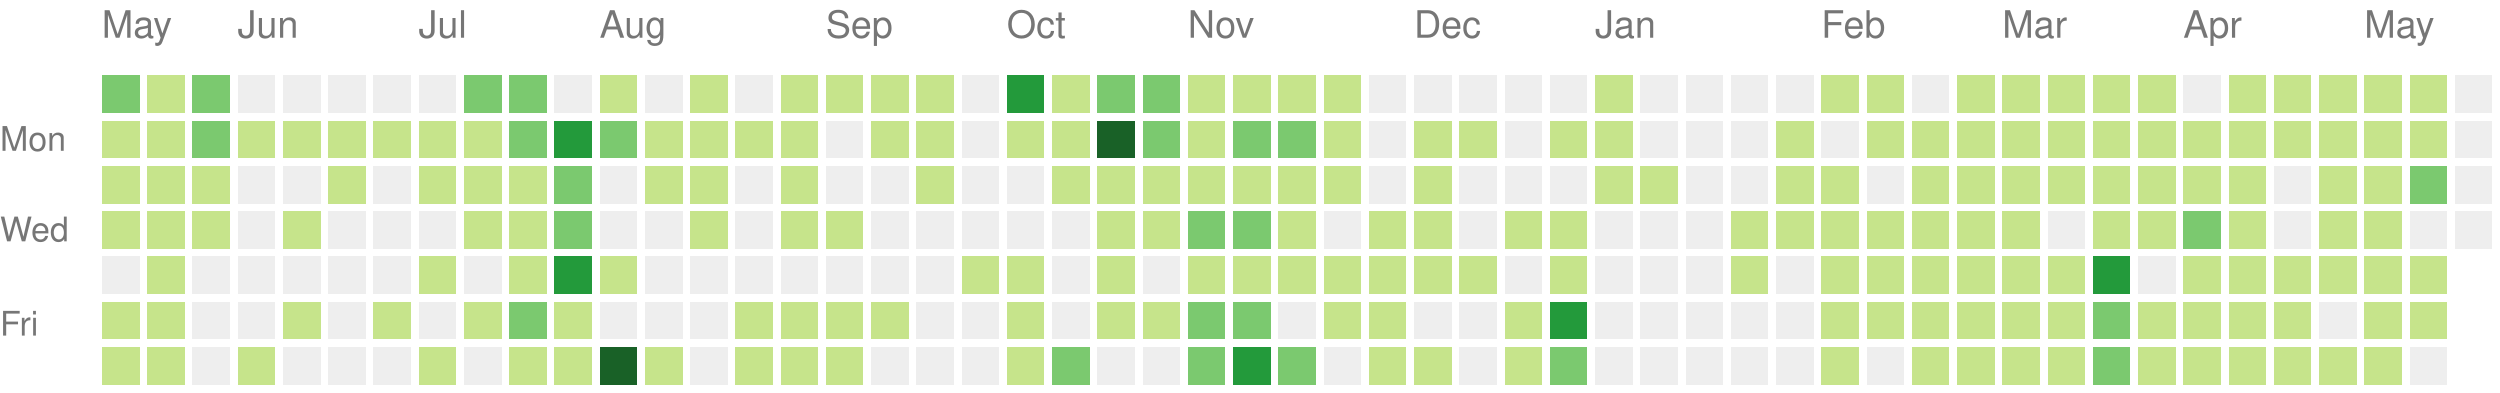
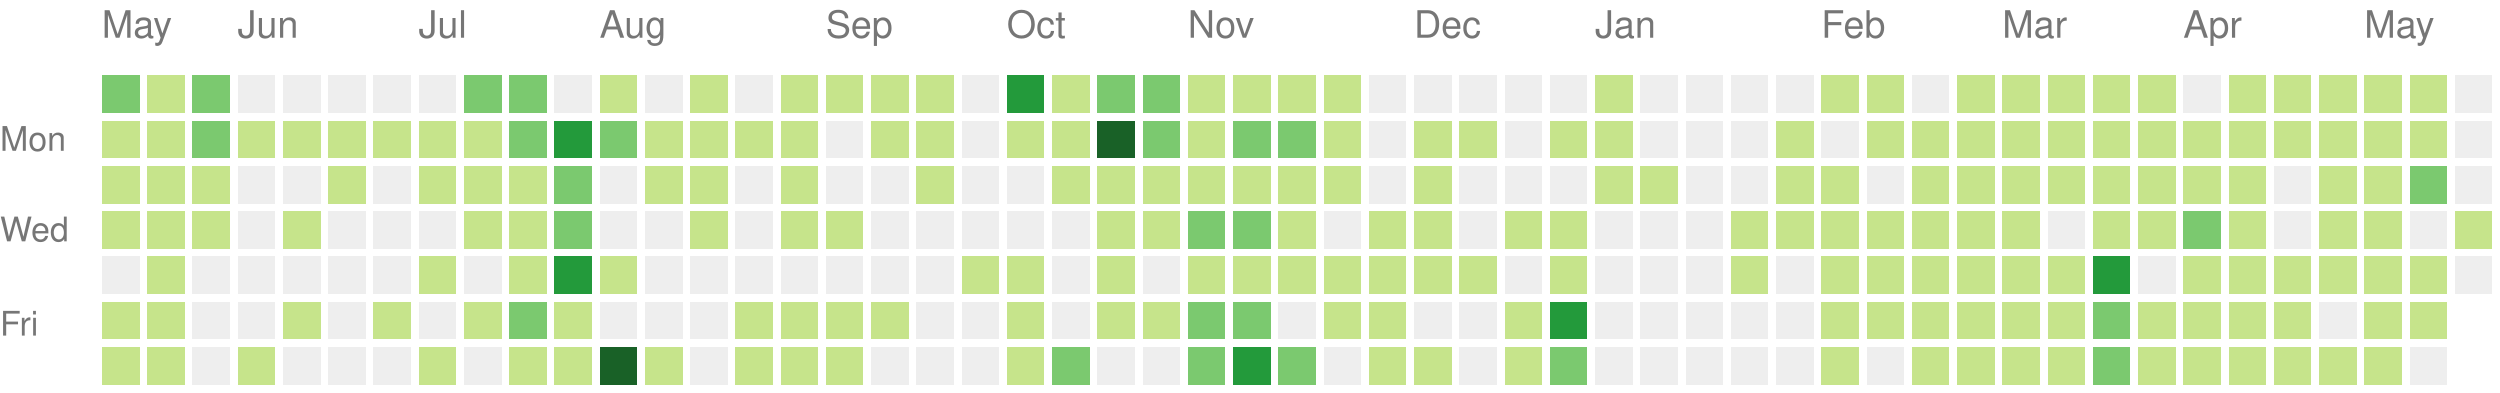
<svg xmlns="http://www.w3.org/2000/svg" version="1.1" width="663" height="104">
  <rect style="fill:#7bc96f;shape-rendering:crispedges;" data-score="10" data-date="2020-05-17" x="27" y="20" width="10" height="10" />
  <rect style="fill:#c6e48b;shape-rendering:crispedges;" data-score="1" data-date="2020-05-24" x="39" y="20" width="10" height="10" />
  <rect style="fill:#7bc96f;shape-rendering:crispedges;" data-score="9" data-date="2020-05-31" x="51" y="20" width="10" height="10" />
  <rect style="fill:#eeeeee;shape-rendering:crispedges;" data-score="0" data-date="2020-06-07" x="63" y="20" width="10" height="10" />
  <rect style="fill:#eeeeee;shape-rendering:crispedges;" data-score="0" data-date="2020-06-14" x="75" y="20" width="10" height="10" />
  <rect style="fill:#eeeeee;shape-rendering:crispedges;" data-score="0" data-date="2020-06-21" x="87" y="20" width="10" height="10" />
  <rect style="fill:#eeeeee;shape-rendering:crispedges;" data-score="0" data-date="2020-06-28" x="99" y="20" width="10" height="10" />
  <rect style="fill:#eeeeee;shape-rendering:crispedges;" data-score="0" data-date="2020-07-05" x="111" y="20" width="10" height="10" />
  <rect style="fill:#7bc96f;shape-rendering:crispedges;" data-score="11" data-date="2020-07-12" x="123" y="20" width="10" height="10" />
  <rect style="fill:#7bc96f;shape-rendering:crispedges;" data-score="9" data-date="2020-07-19" x="135" y="20" width="10" height="10" />
  <rect style="fill:#eeeeee;shape-rendering:crispedges;" data-score="0" data-date="2020-07-26" x="147" y="20" width="10" height="10" />
  <rect style="fill:#c6e48b;shape-rendering:crispedges;" data-score="2" data-date="2020-08-02" x="159" y="20" width="10" height="10" />
  <rect style="fill:#eeeeee;shape-rendering:crispedges;" data-score="0" data-date="2020-08-09" x="171" y="20" width="10" height="10" />
  <rect style="fill:#c6e48b;shape-rendering:crispedges;" data-score="3" data-date="2020-08-16" x="183" y="20" width="10" height="10" />
  <rect style="fill:#eeeeee;shape-rendering:crispedges;" data-score="0" data-date="2020-08-23" x="195" y="20" width="10" height="10" />
  <rect style="fill:#c6e48b;shape-rendering:crispedges;" data-score="2" data-date="2020-08-30" x="207" y="20" width="10" height="10" />
  <rect style="fill:#c6e48b;shape-rendering:crispedges;" data-score="1" data-date="2020-09-06" x="219" y="20" width="10" height="10" />
  <rect style="fill:#c6e48b;shape-rendering:crispedges;" data-score="1" data-date="2020-09-13" x="231" y="20" width="10" height="10" />
  <rect style="fill:#c6e48b;shape-rendering:crispedges;" data-score="3" data-date="2020-09-20" x="243" y="20" width="10" height="10" />
  <rect style="fill:#eeeeee;shape-rendering:crispedges;" data-score="0" data-date="2020-09-27" x="255" y="20" width="10" height="10" />
  <rect style="fill:#239a3b;shape-rendering:crispedges;" data-score="20" data-date="2020-10-04" x="267" y="20" width="10" height="10" />
  <rect style="fill:#c6e48b;shape-rendering:crispedges;" data-score="6" data-date="2020-10-11" x="279" y="20" width="10" height="10" />
  <rect style="fill:#7bc96f;shape-rendering:crispedges;" data-score="14" data-date="2020-10-18" x="291" y="20" width="10" height="10" />
  <rect style="fill:#7bc96f;shape-rendering:crispedges;" data-score="9" data-date="2020-10-25" x="303" y="20" width="10" height="10" />
  <rect style="fill:#c6e48b;shape-rendering:crispedges;" data-score="2" data-date="2020-11-01" x="315" y="20" width="10" height="10" />
  <rect style="fill:#c6e48b;shape-rendering:crispedges;" data-score="6" data-date="2020-11-08" x="327" y="20" width="10" height="10" />
  <rect style="fill:#c6e48b;shape-rendering:crispedges;" data-score="1" data-date="2020-11-15" x="339" y="20" width="10" height="10" />
  <rect style="fill:#c6e48b;shape-rendering:crispedges;" data-score="4" data-date="2020-11-22" x="351" y="20" width="10" height="10" />
  <rect style="fill:#eeeeee;shape-rendering:crispedges;" data-score="0" data-date="2020-11-29" x="363" y="20" width="10" height="10" />
  <rect style="fill:#eeeeee;shape-rendering:crispedges;" data-score="0" data-date="2020-12-06" x="375" y="20" width="10" height="10" />
  <rect style="fill:#eeeeee;shape-rendering:crispedges;" data-score="0" data-date="2020-12-13" x="387" y="20" width="10" height="10" />
  <rect style="fill:#eeeeee;shape-rendering:crispedges;" data-score="0" data-date="2020-12-20" x="399" y="20" width="10" height="10" />
  <rect style="fill:#eeeeee;shape-rendering:crispedges;" data-score="0" data-date="2020-12-27" x="411" y="20" width="10" height="10" />
  <rect style="fill:#c6e48b;shape-rendering:crispedges;" data-score="3" data-date="2021-01-03" x="423" y="20" width="10" height="10" />
  <rect style="fill:#eeeeee;shape-rendering:crispedges;" data-score="0" data-date="2021-01-10" x="435" y="20" width="10" height="10" />
  <rect style="fill:#eeeeee;shape-rendering:crispedges;" data-score="0" data-date="2021-01-17" x="447" y="20" width="10" height="10" />
  <rect style="fill:#eeeeee;shape-rendering:crispedges;" data-score="0" data-date="2021-01-24" x="459" y="20" width="10" height="10" />
  <rect style="fill:#eeeeee;shape-rendering:crispedges;" data-score="0" data-date="2021-01-31" x="471" y="20" width="10" height="10" />
  <rect style="fill:#c6e48b;shape-rendering:crispedges;" data-score="3" data-date="2021-02-07" x="483" y="20" width="10" height="10" />
  <rect style="fill:#c6e48b;shape-rendering:crispedges;" data-score="2" data-date="2021-02-14" x="495" y="20" width="10" height="10" />
  <rect style="fill:#eeeeee;shape-rendering:crispedges;" data-score="0" data-date="2021-02-21" x="507" y="20" width="10" height="10" />
  <rect style="fill:#c6e48b;shape-rendering:crispedges;" data-score="4" data-date="2021-02-28" x="519" y="20" width="10" height="10" />
  <rect style="fill:#c6e48b;shape-rendering:crispedges;" data-score="3" data-date="2021-03-07" x="531" y="20" width="10" height="10" />
  <rect style="fill:#c6e48b;shape-rendering:crispedges;" data-score="3" data-date="2021-03-14" x="543" y="20" width="10" height="10" />
  <rect style="fill:#c6e48b;shape-rendering:crispedges;" data-score="5" data-date="2021-03-21" x="555" y="20" width="10" height="10" />
  <rect style="fill:#c6e48b;shape-rendering:crispedges;" data-score="2" data-date="2021-03-28" x="567" y="20" width="10" height="10" />
  <rect style="fill:#eeeeee;shape-rendering:crispedges;" data-score="0" data-date="2021-04-04" x="579" y="20" width="10" height="10" />
  <rect style="fill:#c6e48b;shape-rendering:crispedges;" data-score="5" data-date="2021-04-11" x="591" y="20" width="10" height="10" />
  <rect style="fill:#c6e48b;shape-rendering:crispedges;" data-score="4" data-date="2021-04-18" x="603" y="20" width="10" height="10" />
  <rect style="fill:#c6e48b;shape-rendering:crispedges;" data-score="3" data-date="2021-04-25" x="615" y="20" width="10" height="10" />
  <rect style="fill:#c6e48b;shape-rendering:crispedges;" data-score="6" data-date="2021-05-02" x="627" y="20" width="10" height="10" />
  <rect style="fill:#c6e48b;shape-rendering:crispedges;" data-score="4" data-date="2021-05-09" x="639" y="20" width="10" height="10" />
  <rect style="fill:#eeeeee;shape-rendering:crispedges;" data-score="0" data-date="2021-05-16" x="651" y="20" width="10" height="10" />
  <rect style="fill:#c6e48b;shape-rendering:crispedges;" data-score="7" data-date="2020-05-18" x="27" y="32" width="10" height="10" />
  <rect style="fill:#c6e48b;shape-rendering:crispedges;" data-score="7" data-date="2020-05-25" x="39" y="32" width="10" height="10" />
  <rect style="fill:#7bc96f;shape-rendering:crispedges;" data-score="8" data-date="2020-06-01" x="51" y="32" width="10" height="10" />
  <rect style="fill:#c6e48b;shape-rendering:crispedges;" data-score="1" data-date="2020-06-08" x="63" y="32" width="10" height="10" />
  <rect style="fill:#c6e48b;shape-rendering:crispedges;" data-score="1" data-date="2020-06-15" x="75" y="32" width="10" height="10" />
  <rect style="fill:#c6e48b;shape-rendering:crispedges;" data-score="1" data-date="2020-06-22" x="87" y="32" width="10" height="10" />
  <rect style="fill:#c6e48b;shape-rendering:crispedges;" data-score="1" data-date="2020-06-29" x="99" y="32" width="10" height="10" />
  <rect style="fill:#c6e48b;shape-rendering:crispedges;" data-score="6" data-date="2020-07-06" x="111" y="32" width="10" height="10" />
  <rect style="fill:#c6e48b;shape-rendering:crispedges;" data-score="1" data-date="2020-07-13" x="123" y="32" width="10" height="10" />
  <rect style="fill:#7bc96f;shape-rendering:crispedges;" data-score="10" data-date="2020-07-20" x="135" y="32" width="10" height="10" />
  <rect style="fill:#239a3b;shape-rendering:crispedges;" data-score="19" data-date="2020-07-27" x="147" y="32" width="10" height="10" />
  <rect style="fill:#7bc96f;shape-rendering:crispedges;" data-score="9" data-date="2020-08-03" x="159" y="32" width="10" height="10" />
  <rect style="fill:#c6e48b;shape-rendering:crispedges;" data-score="1" data-date="2020-08-10" x="171" y="32" width="10" height="10" />
  <rect style="fill:#c6e48b;shape-rendering:crispedges;" data-score="1" data-date="2020-08-17" x="183" y="32" width="10" height="10" />
  <rect style="fill:#c6e48b;shape-rendering:crispedges;" data-score="1" data-date="2020-08-24" x="195" y="32" width="10" height="10" />
  <rect style="fill:#c6e48b;shape-rendering:crispedges;" data-score="2" data-date="2020-08-31" x="207" y="32" width="10" height="10" />
  <rect style="fill:#eeeeee;shape-rendering:crispedges;" data-score="0" data-date="2020-09-07" x="219" y="32" width="10" height="10" />
  <rect style="fill:#c6e48b;shape-rendering:crispedges;" data-score="2" data-date="2020-09-14" x="231" y="32" width="10" height="10" />
  <rect style="fill:#c6e48b;shape-rendering:crispedges;" data-score="3" data-date="2020-09-21" x="243" y="32" width="10" height="10" />
  <rect style="fill:#eeeeee;shape-rendering:crispedges;" data-score="0" data-date="2020-09-28" x="255" y="32" width="10" height="10" />
  <rect style="fill:#c6e48b;shape-rendering:crispedges;" data-score="2" data-date="2020-10-05" x="267" y="32" width="10" height="10" />
  <rect style="fill:#c6e48b;shape-rendering:crispedges;" data-score="2" data-date="2020-10-12" x="279" y="32" width="10" height="10" />
  <rect style="fill:#196127;shape-rendering:crispedges;" data-score="30" data-date="2020-10-19" x="291" y="32" width="10" height="10" />
  <rect style="fill:#7bc96f;shape-rendering:crispedges;" data-score="14" data-date="2020-10-26" x="303" y="32" width="10" height="10" />
  <rect style="fill:#c6e48b;shape-rendering:crispedges;" data-score="4" data-date="2020-11-02" x="315" y="32" width="10" height="10" />
  <rect style="fill:#7bc96f;shape-rendering:crispedges;" data-score="10" data-date="2020-11-09" x="327" y="32" width="10" height="10" />
  <rect style="fill:#7bc96f;shape-rendering:crispedges;" data-score="13" data-date="2020-11-16" x="339" y="32" width="10" height="10" />
  <rect style="fill:#c6e48b;shape-rendering:crispedges;" data-score="1" data-date="2020-11-23" x="351" y="32" width="10" height="10" />
  <rect style="fill:#eeeeee;shape-rendering:crispedges;" data-score="0" data-date="2020-11-30" x="363" y="32" width="10" height="10" />
  <rect style="fill:#c6e48b;shape-rendering:crispedges;" data-score="3" data-date="2020-12-07" x="375" y="32" width="10" height="10" />
  <rect style="fill:#c6e48b;shape-rendering:crispedges;" data-score="2" data-date="2020-12-14" x="387" y="32" width="10" height="10" />
  <rect style="fill:#eeeeee;shape-rendering:crispedges;" data-score="0" data-date="2020-12-21" x="399" y="32" width="10" height="10" />
  <rect style="fill:#c6e48b;shape-rendering:crispedges;" data-score="2" data-date="2020-12-28" x="411" y="32" width="10" height="10" />
  <rect style="fill:#c6e48b;shape-rendering:crispedges;" data-score="6" data-date="2021-01-04" x="423" y="32" width="10" height="10" />
  <rect style="fill:#eeeeee;shape-rendering:crispedges;" data-score="0" data-date="2021-01-11" x="435" y="32" width="10" height="10" />
  <rect style="fill:#eeeeee;shape-rendering:crispedges;" data-score="0" data-date="2021-01-18" x="447" y="32" width="10" height="10" />
  <rect style="fill:#eeeeee;shape-rendering:crispedges;" data-score="0" data-date="2021-01-25" x="459" y="32" width="10" height="10" />
  <rect style="fill:#c6e48b;shape-rendering:crispedges;" data-score="1" data-date="2021-02-01" x="471" y="32" width="10" height="10" />
  <rect style="fill:#eeeeee;shape-rendering:crispedges;" data-score="0" data-date="2021-02-08" x="483" y="32" width="10" height="10" />
  <rect style="fill:#c6e48b;shape-rendering:crispedges;" data-score="2" data-date="2021-02-15" x="495" y="32" width="10" height="10" />
  <rect style="fill:#c6e48b;shape-rendering:crispedges;" data-score="3" data-date="2021-02-22" x="507" y="32" width="10" height="10" />
  <rect style="fill:#c6e48b;shape-rendering:crispedges;" data-score="2" data-date="2021-03-01" x="519" y="32" width="10" height="10" />
  <rect style="fill:#c6e48b;shape-rendering:crispedges;" data-score="3" data-date="2021-03-08" x="531" y="32" width="10" height="10" />
  <rect style="fill:#c6e48b;shape-rendering:crispedges;" data-score="6" data-date="2021-03-15" x="543" y="32" width="10" height="10" />
  <rect style="fill:#c6e48b;shape-rendering:crispedges;" data-score="4" data-date="2021-03-22" x="555" y="32" width="10" height="10" />
  <rect style="fill:#c6e48b;shape-rendering:crispedges;" data-score="4" data-date="2021-03-29" x="567" y="32" width="10" height="10" />
  <rect style="fill:#c6e48b;shape-rendering:crispedges;" data-score="1" data-date="2021-04-05" x="579" y="32" width="10" height="10" />
  <rect style="fill:#c6e48b;shape-rendering:crispedges;" data-score="2" data-date="2021-04-12" x="591" y="32" width="10" height="10" />
  <rect style="fill:#c6e48b;shape-rendering:crispedges;" data-score="3" data-date="2021-04-19" x="603" y="32" width="10" height="10" />
  <rect style="fill:#c6e48b;shape-rendering:crispedges;" data-score="2" data-date="2021-04-26" x="615" y="32" width="10" height="10" />
  <rect style="fill:#c6e48b;shape-rendering:crispedges;" data-score="2" data-date="2021-05-03" x="627" y="32" width="10" height="10" />
  <rect style="fill:#c6e48b;shape-rendering:crispedges;" data-score="1" data-date="2021-05-10" x="639" y="32" width="10" height="10" />
  <rect style="fill:#eeeeee;shape-rendering:crispedges;" data-score="0" data-date="2021-05-17" x="651" y="32" width="10" height="10" />
  <rect style="fill:#c6e48b;shape-rendering:crispedges;" data-score="3" data-date="2020-05-19" x="27" y="44" width="10" height="10" />
  <rect style="fill:#c6e48b;shape-rendering:crispedges;" data-score="2" data-date="2020-05-26" x="39" y="44" width="10" height="10" />
  <rect style="fill:#c6e48b;shape-rendering:crispedges;" data-score="3" data-date="2020-06-02" x="51" y="44" width="10" height="10" />
  <rect style="fill:#eeeeee;shape-rendering:crispedges;" data-score="0" data-date="2020-06-09" x="63" y="44" width="10" height="10" />
  <rect style="fill:#eeeeee;shape-rendering:crispedges;" data-score="0" data-date="2020-06-16" x="75" y="44" width="10" height="10" />
  <rect style="fill:#c6e48b;shape-rendering:crispedges;" data-score="1" data-date="2020-06-23" x="87" y="44" width="10" height="10" />
  <rect style="fill:#eeeeee;shape-rendering:crispedges;" data-score="0" data-date="2020-06-30" x="99" y="44" width="10" height="10" />
  <rect style="fill:#c6e48b;shape-rendering:crispedges;" data-score="7" data-date="2020-07-07" x="111" y="44" width="10" height="10" />
  <rect style="fill:#c6e48b;shape-rendering:crispedges;" data-score="5" data-date="2020-07-14" x="123" y="44" width="10" height="10" />
  <rect style="fill:#c6e48b;shape-rendering:crispedges;" data-score="5" data-date="2020-07-21" x="135" y="44" width="10" height="10" />
  <rect style="fill:#7bc96f;shape-rendering:crispedges;" data-score="8" data-date="2020-07-28" x="147" y="44" width="10" height="10" />
  <rect style="fill:#eeeeee;shape-rendering:crispedges;" data-score="0" data-date="2020-08-04" x="159" y="44" width="10" height="10" />
  <rect style="fill:#c6e48b;shape-rendering:crispedges;" data-score="1" data-date="2020-08-11" x="171" y="44" width="10" height="10" />
  <rect style="fill:#c6e48b;shape-rendering:crispedges;" data-score="1" data-date="2020-08-18" x="183" y="44" width="10" height="10" />
  <rect style="fill:#eeeeee;shape-rendering:crispedges;" data-score="0" data-date="2020-08-25" x="195" y="44" width="10" height="10" />
  <rect style="fill:#c6e48b;shape-rendering:crispedges;" data-score="3" data-date="2020-09-01" x="207" y="44" width="10" height="10" />
  <rect style="fill:#eeeeee;shape-rendering:crispedges;" data-score="0" data-date="2020-09-08" x="219" y="44" width="10" height="10" />
  <rect style="fill:#eeeeee;shape-rendering:crispedges;" data-score="0" data-date="2020-09-15" x="231" y="44" width="10" height="10" />
  <rect style="fill:#c6e48b;shape-rendering:crispedges;" data-score="1" data-date="2020-09-22" x="243" y="44" width="10" height="10" />
  <rect style="fill:#eeeeee;shape-rendering:crispedges;" data-score="0" data-date="2020-09-29" x="255" y="44" width="10" height="10" />
  <rect style="fill:#eeeeee;shape-rendering:crispedges;" data-score="0" data-date="2020-10-06" x="267" y="44" width="10" height="10" />
  <rect style="fill:#c6e48b;shape-rendering:crispedges;" data-score="2" data-date="2020-10-13" x="279" y="44" width="10" height="10" />
  <rect style="fill:#c6e48b;shape-rendering:crispedges;" data-score="7" data-date="2020-10-20" x="291" y="44" width="10" height="10" />
  <rect style="fill:#c6e48b;shape-rendering:crispedges;" data-score="3" data-date="2020-10-27" x="303" y="44" width="10" height="10" />
  <rect style="fill:#c6e48b;shape-rendering:crispedges;" data-score="7" data-date="2020-11-03" x="315" y="44" width="10" height="10" />
  <rect style="fill:#c6e48b;shape-rendering:crispedges;" data-score="2" data-date="2020-11-10" x="327" y="44" width="10" height="10" />
  <rect style="fill:#c6e48b;shape-rendering:crispedges;" data-score="5" data-date="2020-11-17" x="339" y="44" width="10" height="10" />
  <rect style="fill:#c6e48b;shape-rendering:crispedges;" data-score="1" data-date="2020-11-24" x="351" y="44" width="10" height="10" />
  <rect style="fill:#eeeeee;shape-rendering:crispedges;" data-score="0" data-date="2020-12-01" x="363" y="44" width="10" height="10" />
  <rect style="fill:#c6e48b;shape-rendering:crispedges;" data-score="1" data-date="2020-12-08" x="375" y="44" width="10" height="10" />
  <rect style="fill:#eeeeee;shape-rendering:crispedges;" data-score="0" data-date="2020-12-15" x="387" y="44" width="10" height="10" />
  <rect style="fill:#eeeeee;shape-rendering:crispedges;" data-score="0" data-date="2020-12-22" x="399" y="44" width="10" height="10" />
  <rect style="fill:#eeeeee;shape-rendering:crispedges;" data-score="0" data-date="2020-12-29" x="411" y="44" width="10" height="10" />
  <rect style="fill:#c6e48b;shape-rendering:crispedges;" data-score="1" data-date="2021-01-05" x="423" y="44" width="10" height="10" />
  <rect style="fill:#c6e48b;shape-rendering:crispedges;" data-score="1" data-date="2021-01-12" x="435" y="44" width="10" height="10" />
  <rect style="fill:#eeeeee;shape-rendering:crispedges;" data-score="0" data-date="2021-01-19" x="447" y="44" width="10" height="10" />
  <rect style="fill:#eeeeee;shape-rendering:crispedges;" data-score="0" data-date="2021-01-26" x="459" y="44" width="10" height="10" />
  <rect style="fill:#c6e48b;shape-rendering:crispedges;" data-score="2" data-date="2021-02-02" x="471" y="44" width="10" height="10" />
  <rect style="fill:#c6e48b;shape-rendering:crispedges;" data-score="5" data-date="2021-02-09" x="483" y="44" width="10" height="10" />
  <rect style="fill:#eeeeee;shape-rendering:crispedges;" data-score="0" data-date="2021-02-16" x="495" y="44" width="10" height="10" />
  <rect style="fill:#c6e48b;shape-rendering:crispedges;" data-score="1" data-date="2021-02-23" x="507" y="44" width="10" height="10" />
  <rect style="fill:#c6e48b;shape-rendering:crispedges;" data-score="2" data-date="2021-03-02" x="519" y="44" width="10" height="10" />
  <rect style="fill:#c6e48b;shape-rendering:crispedges;" data-score="3" data-date="2021-03-09" x="531" y="44" width="10" height="10" />
  <rect style="fill:#c6e48b;shape-rendering:crispedges;" data-score="1" data-date="2021-03-16" x="543" y="44" width="10" height="10" />
  <rect style="fill:#c6e48b;shape-rendering:crispedges;" data-score="2" data-date="2021-03-23" x="555" y="44" width="10" height="10" />
  <rect style="fill:#c6e48b;shape-rendering:crispedges;" data-score="1" data-date="2021-03-30" x="567" y="44" width="10" height="10" />
  <rect style="fill:#c6e48b;shape-rendering:crispedges;" data-score="2" data-date="2021-04-06" x="579" y="44" width="10" height="10" />
  <rect style="fill:#c6e48b;shape-rendering:crispedges;" data-score="3" data-date="2021-04-13" x="591" y="44" width="10" height="10" />
  <rect style="fill:#eeeeee;shape-rendering:crispedges;" data-score="0" data-date="2021-04-20" x="603" y="44" width="10" height="10" />
  <rect style="fill:#c6e48b;shape-rendering:crispedges;" data-score="1" data-date="2021-04-27" x="615" y="44" width="10" height="10" />
  <rect style="fill:#c6e48b;shape-rendering:crispedges;" data-score="2" data-date="2021-05-04" x="627" y="44" width="10" height="10" />
  <rect style="fill:#7bc96f;shape-rendering:crispedges;" data-score="11" data-date="2021-05-11" x="639" y="44" width="10" height="10" />
  <rect style="fill:#eeeeee;shape-rendering:crispedges;" data-score="0" data-date="2021-05-18" x="651" y="44" width="10" height="10" />
  <rect style="fill:#c6e48b;shape-rendering:crispedges;" data-score="7" data-date="2020-05-20" x="27" y="56" width="10" height="10" />
  <rect style="fill:#c6e48b;shape-rendering:crispedges;" data-score="1" data-date="2020-05-27" x="39" y="56" width="10" height="10" />
  <rect style="fill:#c6e48b;shape-rendering:crispedges;" data-score="1" data-date="2020-06-03" x="51" y="56" width="10" height="10" />
  <rect style="fill:#eeeeee;shape-rendering:crispedges;" data-score="0" data-date="2020-06-10" x="63" y="56" width="10" height="10" />
  <rect style="fill:#c6e48b;shape-rendering:crispedges;" data-score="1" data-date="2020-06-17" x="75" y="56" width="10" height="10" />
  <rect style="fill:#eeeeee;shape-rendering:crispedges;" data-score="0" data-date="2020-06-24" x="87" y="56" width="10" height="10" />
  <rect style="fill:#eeeeee;shape-rendering:crispedges;" data-score="0" data-date="2020-07-01" x="99" y="56" width="10" height="10" />
  <rect style="fill:#eeeeee;shape-rendering:crispedges;" data-score="0" data-date="2020-07-08" x="111" y="56" width="10" height="10" />
  <rect style="fill:#c6e48b;shape-rendering:crispedges;" data-score="5" data-date="2020-07-15" x="123" y="56" width="10" height="10" />
  <rect style="fill:#c6e48b;shape-rendering:crispedges;" data-score="7" data-date="2020-07-22" x="135" y="56" width="10" height="10" />
  <rect style="fill:#7bc96f;shape-rendering:crispedges;" data-score="13" data-date="2020-07-29" x="147" y="56" width="10" height="10" />
  <rect style="fill:#eeeeee;shape-rendering:crispedges;" data-score="0" data-date="2020-08-05" x="159" y="56" width="10" height="10" />
  <rect style="fill:#eeeeee;shape-rendering:crispedges;" data-score="0" data-date="2020-08-12" x="171" y="56" width="10" height="10" />
  <rect style="fill:#c6e48b;shape-rendering:crispedges;" data-score="1" data-date="2020-08-19" x="183" y="56" width="10" height="10" />
  <rect style="fill:#eeeeee;shape-rendering:crispedges;" data-score="0" data-date="2020-08-26" x="195" y="56" width="10" height="10" />
  <rect style="fill:#c6e48b;shape-rendering:crispedges;" data-score="1" data-date="2020-09-02" x="207" y="56" width="10" height="10" />
  <rect style="fill:#c6e48b;shape-rendering:crispedges;" data-score="2" data-date="2020-09-09" x="219" y="56" width="10" height="10" />
  <rect style="fill:#eeeeee;shape-rendering:crispedges;" data-score="0" data-date="2020-09-16" x="231" y="56" width="10" height="10" />
  <rect style="fill:#eeeeee;shape-rendering:crispedges;" data-score="0" data-date="2020-09-23" x="243" y="56" width="10" height="10" />
  <rect style="fill:#eeeeee;shape-rendering:crispedges;" data-score="0" data-date="2020-09-30" x="255" y="56" width="10" height="10" />
  <rect style="fill:#eeeeee;shape-rendering:crispedges;" data-score="0" data-date="2020-10-07" x="267" y="56" width="10" height="10" />
  <rect style="fill:#eeeeee;shape-rendering:crispedges;" data-score="0" data-date="2020-10-14" x="279" y="56" width="10" height="10" />
  <rect style="fill:#c6e48b;shape-rendering:crispedges;" data-score="3" data-date="2020-10-21" x="291" y="56" width="10" height="10" />
  <rect style="fill:#c6e48b;shape-rendering:crispedges;" data-score="5" data-date="2020-10-28" x="303" y="56" width="10" height="10" />
  <rect style="fill:#7bc96f;shape-rendering:crispedges;" data-score="11" data-date="2020-11-04" x="315" y="56" width="10" height="10" />
  <rect style="fill:#7bc96f;shape-rendering:crispedges;" data-score="11" data-date="2020-11-11" x="327" y="56" width="10" height="10" />
  <rect style="fill:#c6e48b;shape-rendering:crispedges;" data-score="4" data-date="2020-11-18" x="339" y="56" width="10" height="10" />
  <rect style="fill:#eeeeee;shape-rendering:crispedges;" data-score="0" data-date="2020-11-25" x="351" y="56" width="10" height="10" />
  <rect style="fill:#c6e48b;shape-rendering:crispedges;" data-score="2" data-date="2020-12-02" x="363" y="56" width="10" height="10" />
  <rect style="fill:#c6e48b;shape-rendering:crispedges;" data-score="2" data-date="2020-12-09" x="375" y="56" width="10" height="10" />
  <rect style="fill:#eeeeee;shape-rendering:crispedges;" data-score="0" data-date="2020-12-16" x="387" y="56" width="10" height="10" />
  <rect style="fill:#c6e48b;shape-rendering:crispedges;" data-score="1" data-date="2020-12-23" x="399" y="56" width="10" height="10" />
  <rect style="fill:#c6e48b;shape-rendering:crispedges;" data-score="6" data-date="2020-12-30" x="411" y="56" width="10" height="10" />
  <rect style="fill:#eeeeee;shape-rendering:crispedges;" data-score="0" data-date="2021-01-06" x="423" y="56" width="10" height="10" />
  <rect style="fill:#eeeeee;shape-rendering:crispedges;" data-score="0" data-date="2021-01-13" x="435" y="56" width="10" height="10" />
  <rect style="fill:#eeeeee;shape-rendering:crispedges;" data-score="0" data-date="2021-01-20" x="447" y="56" width="10" height="10" />
  <rect style="fill:#c6e48b;shape-rendering:crispedges;" data-score="4" data-date="2021-01-27" x="459" y="56" width="10" height="10" />
  <rect style="fill:#c6e48b;shape-rendering:crispedges;" data-score="2" data-date="2021-02-03" x="471" y="56" width="10" height="10" />
  <rect style="fill:#c6e48b;shape-rendering:crispedges;" data-score="4" data-date="2021-02-10" x="483" y="56" width="10" height="10" />
  <rect style="fill:#c6e48b;shape-rendering:crispedges;" data-score="2" data-date="2021-02-17" x="495" y="56" width="10" height="10" />
  <rect style="fill:#c6e48b;shape-rendering:crispedges;" data-score="2" data-date="2021-02-24" x="507" y="56" width="10" height="10" />
  <rect style="fill:#c6e48b;shape-rendering:crispedges;" data-score="2" data-date="2021-03-03" x="519" y="56" width="10" height="10" />
  <rect style="fill:#c6e48b;shape-rendering:crispedges;" data-score="1" data-date="2021-03-10" x="531" y="56" width="10" height="10" />
  <rect style="fill:#eeeeee;shape-rendering:crispedges;" data-score="0" data-date="2021-03-17" x="543" y="56" width="10" height="10" />
  <rect style="fill:#c6e48b;shape-rendering:crispedges;" data-score="6" data-date="2021-03-24" x="555" y="56" width="10" height="10" />
  <rect style="fill:#c6e48b;shape-rendering:crispedges;" data-score="2" data-date="2021-03-31" x="567" y="56" width="10" height="10" />
  <rect style="fill:#7bc96f;shape-rendering:crispedges;" data-score="13" data-date="2021-04-07" x="579" y="56" width="10" height="10" />
  <rect style="fill:#c6e48b;shape-rendering:crispedges;" data-score="1" data-date="2021-04-14" x="591" y="56" width="10" height="10" />
  <rect style="fill:#eeeeee;shape-rendering:crispedges;" data-score="0" data-date="2021-04-21" x="603" y="56" width="10" height="10" />
  <rect style="fill:#c6e48b;shape-rendering:crispedges;" data-score="1" data-date="2021-04-28" x="615" y="56" width="10" height="10" />
  <rect style="fill:#c6e48b;shape-rendering:crispedges;" data-score="3" data-date="2021-05-05" x="627" y="56" width="10" height="10" />
  <rect style="fill:#eeeeee;shape-rendering:crispedges;" data-score="0" data-date="2021-05-12" x="639" y="56" width="10" height="10" />
-   <rect style="fill:#eeeeee;shape-rendering:crispedges;" data-score="0" data-date="2021-05-19" x="651" y="56" width="10" height="10" />
+   <rect style="fill:#c6e48b;shape-rendering:crispedges;" data-score="2" data-date="2021-05-19" x="651" y="56" width="10" height="10" />
  <rect style="fill:#eeeeee;shape-rendering:crispedges;" data-score="0" data-date="2020-05-21" x="27" y="68" width="10" height="10" />
  <rect style="fill:#c6e48b;shape-rendering:crispedges;" data-score="1" data-date="2020-05-28" x="39" y="68" width="10" height="10" />
  <rect style="fill:#eeeeee;shape-rendering:crispedges;" data-score="0" data-date="2020-06-04" x="51" y="68" width="10" height="10" />
  <rect style="fill:#eeeeee;shape-rendering:crispedges;" data-score="0" data-date="2020-06-11" x="63" y="68" width="10" height="10" />
  <rect style="fill:#eeeeee;shape-rendering:crispedges;" data-score="0" data-date="2020-06-18" x="75" y="68" width="10" height="10" />
  <rect style="fill:#eeeeee;shape-rendering:crispedges;" data-score="0" data-date="2020-06-25" x="87" y="68" width="10" height="10" />
  <rect style="fill:#eeeeee;shape-rendering:crispedges;" data-score="0" data-date="2020-07-02" x="99" y="68" width="10" height="10" />
  <rect style="fill:#c6e48b;shape-rendering:crispedges;" data-score="2" data-date="2020-07-09" x="111" y="68" width="10" height="10" />
  <rect style="fill:#eeeeee;shape-rendering:crispedges;" data-score="0" data-date="2020-07-16" x="123" y="68" width="10" height="10" />
  <rect style="fill:#c6e48b;shape-rendering:crispedges;" data-score="7" data-date="2020-07-23" x="135" y="68" width="10" height="10" />
  <rect style="fill:#239a3b;shape-rendering:crispedges;" data-score="19" data-date="2020-07-30" x="147" y="68" width="10" height="10" />
  <rect style="fill:#c6e48b;shape-rendering:crispedges;" data-score="1" data-date="2020-08-06" x="159" y="68" width="10" height="10" />
  <rect style="fill:#eeeeee;shape-rendering:crispedges;" data-score="0" data-date="2020-08-13" x="171" y="68" width="10" height="10" />
  <rect style="fill:#eeeeee;shape-rendering:crispedges;" data-score="0" data-date="2020-08-20" x="183" y="68" width="10" height="10" />
  <rect style="fill:#eeeeee;shape-rendering:crispedges;" data-score="0" data-date="2020-08-27" x="195" y="68" width="10" height="10" />
  <rect style="fill:#eeeeee;shape-rendering:crispedges;" data-score="0" data-date="2020-09-03" x="207" y="68" width="10" height="10" />
  <rect style="fill:#eeeeee;shape-rendering:crispedges;" data-score="0" data-date="2020-09-10" x="219" y="68" width="10" height="10" />
  <rect style="fill:#eeeeee;shape-rendering:crispedges;" data-score="0" data-date="2020-09-17" x="231" y="68" width="10" height="10" />
  <rect style="fill:#eeeeee;shape-rendering:crispedges;" data-score="0" data-date="2020-09-24" x="243" y="68" width="10" height="10" />
  <rect style="fill:#c6e48b;shape-rendering:crispedges;" data-score="1" data-date="2020-10-01" x="255" y="68" width="10" height="10" />
  <rect style="fill:#c6e48b;shape-rendering:crispedges;" data-score="1" data-date="2020-10-08" x="267" y="68" width="10" height="10" />
  <rect style="fill:#eeeeee;shape-rendering:crispedges;" data-score="0" data-date="2020-10-15" x="279" y="68" width="10" height="10" />
  <rect style="fill:#c6e48b;shape-rendering:crispedges;" data-score="4" data-date="2020-10-22" x="291" y="68" width="10" height="10" />
  <rect style="fill:#eeeeee;shape-rendering:crispedges;" data-score="0" data-date="2020-10-29" x="303" y="68" width="10" height="10" />
  <rect style="fill:#c6e48b;shape-rendering:crispedges;" data-score="2" data-date="2020-11-05" x="315" y="68" width="10" height="10" />
  <rect style="fill:#c6e48b;shape-rendering:crispedges;" data-score="3" data-date="2020-11-12" x="327" y="68" width="10" height="10" />
  <rect style="fill:#c6e48b;shape-rendering:crispedges;" data-score="5" data-date="2020-11-19" x="339" y="68" width="10" height="10" />
  <rect style="fill:#c6e48b;shape-rendering:crispedges;" data-score="3" data-date="2020-11-26" x="351" y="68" width="10" height="10" />
  <rect style="fill:#c6e48b;shape-rendering:crispedges;" data-score="1" data-date="2020-12-03" x="363" y="68" width="10" height="10" />
  <rect style="fill:#c6e48b;shape-rendering:crispedges;" data-score="1" data-date="2020-12-10" x="375" y="68" width="10" height="10" />
  <rect style="fill:#c6e48b;shape-rendering:crispedges;" data-score="1" data-date="2020-12-17" x="387" y="68" width="10" height="10" />
  <rect style="fill:#eeeeee;shape-rendering:crispedges;" data-score="0" data-date="2020-12-24" x="399" y="68" width="10" height="10" />
  <rect style="fill:#c6e48b;shape-rendering:crispedges;" data-score="1" data-date="2020-12-31" x="411" y="68" width="10" height="10" />
  <rect style="fill:#eeeeee;shape-rendering:crispedges;" data-score="0" data-date="2021-01-07" x="423" y="68" width="10" height="10" />
  <rect style="fill:#eeeeee;shape-rendering:crispedges;" data-score="0" data-date="2021-01-14" x="435" y="68" width="10" height="10" />
  <rect style="fill:#eeeeee;shape-rendering:crispedges;" data-score="0" data-date="2021-01-21" x="447" y="68" width="10" height="10" />
  <rect style="fill:#c6e48b;shape-rendering:crispedges;" data-score="1" data-date="2021-01-28" x="459" y="68" width="10" height="10" />
  <rect style="fill:#eeeeee;shape-rendering:crispedges;" data-score="0" data-date="2021-02-04" x="471" y="68" width="10" height="10" />
  <rect style="fill:#c6e48b;shape-rendering:crispedges;" data-score="2" data-date="2021-02-11" x="483" y="68" width="10" height="10" />
  <rect style="fill:#c6e48b;shape-rendering:crispedges;" data-score="3" data-date="2021-02-18" x="495" y="68" width="10" height="10" />
  <rect style="fill:#c6e48b;shape-rendering:crispedges;" data-score="2" data-date="2021-02-25" x="507" y="68" width="10" height="10" />
  <rect style="fill:#c6e48b;shape-rendering:crispedges;" data-score="2" data-date="2021-03-04" x="519" y="68" width="10" height="10" />
  <rect style="fill:#c6e48b;shape-rendering:crispedges;" data-score="2" data-date="2021-03-11" x="531" y="68" width="10" height="10" />
  <rect style="fill:#c6e48b;shape-rendering:crispedges;" data-score="1" data-date="2021-03-18" x="543" y="68" width="10" height="10" />
  <rect style="fill:#239a3b;shape-rendering:crispedges;" data-score="16" data-date="2021-03-25" x="555" y="68" width="10" height="10" />
  <rect style="fill:#eeeeee;shape-rendering:crispedges;" data-score="0" data-date="2021-04-01" x="567" y="68" width="10" height="10" />
  <rect style="fill:#c6e48b;shape-rendering:crispedges;" data-score="5" data-date="2021-04-08" x="579" y="68" width="10" height="10" />
  <rect style="fill:#c6e48b;shape-rendering:crispedges;" data-score="1" data-date="2021-04-15" x="591" y="68" width="10" height="10" />
  <rect style="fill:#c6e48b;shape-rendering:crispedges;" data-score="2" data-date="2021-04-22" x="603" y="68" width="10" height="10" />
  <rect style="fill:#c6e48b;shape-rendering:crispedges;" data-score="2" data-date="2021-04-29" x="615" y="68" width="10" height="10" />
  <rect style="fill:#c6e48b;shape-rendering:crispedges;" data-score="4" data-date="2021-05-06" x="627" y="68" width="10" height="10" />
  <rect style="fill:#c6e48b;shape-rendering:crispedges;" data-score="2" data-date="2021-05-13" x="639" y="68" width="10" height="10" />
+   <rect style="fill:#eeeeee;shape-rendering:crispedges;" data-score="0" data-date="2021-05-20" x="651" y="68" width="10" height="10" />
  <rect style="fill:#c6e48b;shape-rendering:crispedges;" data-score="2" data-date="2020-05-22" x="27" y="80" width="10" height="10" />
  <rect style="fill:#c6e48b;shape-rendering:crispedges;" data-score="1" data-date="2020-05-29" x="39" y="80" width="10" height="10" />
  <rect style="fill:#eeeeee;shape-rendering:crispedges;" data-score="0" data-date="2020-06-05" x="51" y="80" width="10" height="10" />
  <rect style="fill:#eeeeee;shape-rendering:crispedges;" data-score="0" data-date="2020-06-12" x="63" y="80" width="10" height="10" />
  <rect style="fill:#c6e48b;shape-rendering:crispedges;" data-score="1" data-date="2020-06-19" x="75" y="80" width="10" height="10" />
  <rect style="fill:#eeeeee;shape-rendering:crispedges;" data-score="0" data-date="2020-06-26" x="87" y="80" width="10" height="10" />
  <rect style="fill:#c6e48b;shape-rendering:crispedges;" data-score="3" data-date="2020-07-03" x="99" y="80" width="10" height="10" />
  <rect style="fill:#eeeeee;shape-rendering:crispedges;" data-score="0" data-date="2020-07-10" x="111" y="80" width="10" height="10" />
  <rect style="fill:#c6e48b;shape-rendering:crispedges;" data-score="1" data-date="2020-07-17" x="123" y="80" width="10" height="10" />
  <rect style="fill:#7bc96f;shape-rendering:crispedges;" data-score="13" data-date="2020-07-24" x="135" y="80" width="10" height="10" />
  <rect style="fill:#c6e48b;shape-rendering:crispedges;" data-score="3" data-date="2020-07-31" x="147" y="80" width="10" height="10" />
  <rect style="fill:#eeeeee;shape-rendering:crispedges;" data-score="0" data-date="2020-08-07" x="159" y="80" width="10" height="10" />
  <rect style="fill:#eeeeee;shape-rendering:crispedges;" data-score="0" data-date="2020-08-14" x="171" y="80" width="10" height="10" />
  <rect style="fill:#eeeeee;shape-rendering:crispedges;" data-score="0" data-date="2020-08-21" x="183" y="80" width="10" height="10" />
  <rect style="fill:#c6e48b;shape-rendering:crispedges;" data-score="1" data-date="2020-08-28" x="195" y="80" width="10" height="10" />
  <rect style="fill:#c6e48b;shape-rendering:crispedges;" data-score="2" data-date="2020-09-04" x="207" y="80" width="10" height="10" />
  <rect style="fill:#c6e48b;shape-rendering:crispedges;" data-score="1" data-date="2020-09-11" x="219" y="80" width="10" height="10" />
  <rect style="fill:#c6e48b;shape-rendering:crispedges;" data-score="1" data-date="2020-09-18" x="231" y="80" width="10" height="10" />
  <rect style="fill:#eeeeee;shape-rendering:crispedges;" data-score="0" data-date="2020-09-25" x="243" y="80" width="10" height="10" />
  <rect style="fill:#eeeeee;shape-rendering:crispedges;" data-score="0" data-date="2020-10-02" x="255" y="80" width="10" height="10" />
  <rect style="fill:#c6e48b;shape-rendering:crispedges;" data-score="2" data-date="2020-10-09" x="267" y="80" width="10" height="10" />
  <rect style="fill:#eeeeee;shape-rendering:crispedges;" data-score="0" data-date="2020-10-16" x="279" y="80" width="10" height="10" />
  <rect style="fill:#c6e48b;shape-rendering:crispedges;" data-score="2" data-date="2020-10-23" x="291" y="80" width="10" height="10" />
  <rect style="fill:#c6e48b;shape-rendering:crispedges;" data-score="7" data-date="2020-10-30" x="303" y="80" width="10" height="10" />
  <rect style="fill:#7bc96f;shape-rendering:crispedges;" data-score="8" data-date="2020-11-06" x="315" y="80" width="10" height="10" />
  <rect style="fill:#7bc96f;shape-rendering:crispedges;" data-score="9" data-date="2020-11-13" x="327" y="80" width="10" height="10" />
  <rect style="fill:#eeeeee;shape-rendering:crispedges;" data-score="0" data-date="2020-11-20" x="339" y="80" width="10" height="10" />
  <rect style="fill:#c6e48b;shape-rendering:crispedges;" data-score="5" data-date="2020-11-27" x="351" y="80" width="10" height="10" />
  <rect style="fill:#c6e48b;shape-rendering:crispedges;" data-score="1" data-date="2020-12-04" x="363" y="80" width="10" height="10" />
  <rect style="fill:#eeeeee;shape-rendering:crispedges;" data-score="0" data-date="2020-12-11" x="375" y="80" width="10" height="10" />
  <rect style="fill:#eeeeee;shape-rendering:crispedges;" data-score="0" data-date="2020-12-18" x="387" y="80" width="10" height="10" />
  <rect style="fill:#c6e48b;shape-rendering:crispedges;" data-score="1" data-date="2020-12-25" x="399" y="80" width="10" height="10" />
  <rect style="fill:#239a3b;shape-rendering:crispedges;" data-score="16" data-date="2021-01-01" x="411" y="80" width="10" height="10" />
  <rect style="fill:#eeeeee;shape-rendering:crispedges;" data-score="0" data-date="2021-01-08" x="423" y="80" width="10" height="10" />
  <rect style="fill:#eeeeee;shape-rendering:crispedges;" data-score="0" data-date="2021-01-15" x="435" y="80" width="10" height="10" />
  <rect style="fill:#eeeeee;shape-rendering:crispedges;" data-score="0" data-date="2021-01-22" x="447" y="80" width="10" height="10" />
  <rect style="fill:#eeeeee;shape-rendering:crispedges;" data-score="0" data-date="2021-01-29" x="459" y="80" width="10" height="10" />
  <rect style="fill:#eeeeee;shape-rendering:crispedges;" data-score="0" data-date="2021-02-05" x="471" y="80" width="10" height="10" />
  <rect style="fill:#c6e48b;shape-rendering:crispedges;" data-score="2" data-date="2021-02-12" x="483" y="80" width="10" height="10" />
  <rect style="fill:#c6e48b;shape-rendering:crispedges;" data-score="1" data-date="2021-02-19" x="495" y="80" width="10" height="10" />
  <rect style="fill:#c6e48b;shape-rendering:crispedges;" data-score="2" data-date="2021-02-26" x="507" y="80" width="10" height="10" />
  <rect style="fill:#c6e48b;shape-rendering:crispedges;" data-score="2" data-date="2021-03-05" x="519" y="80" width="10" height="10" />
  <rect style="fill:#c6e48b;shape-rendering:crispedges;" data-score="2" data-date="2021-03-12" x="531" y="80" width="10" height="10" />
  <rect style="fill:#c6e48b;shape-rendering:crispedges;" data-score="5" data-date="2021-03-19" x="543" y="80" width="10" height="10" />
  <rect style="fill:#7bc96f;shape-rendering:crispedges;" data-score="10" data-date="2021-03-26" x="555" y="80" width="10" height="10" />
  <rect style="fill:#c6e48b;shape-rendering:crispedges;" data-score="2" data-date="2021-04-02" x="567" y="80" width="10" height="10" />
  <rect style="fill:#c6e48b;shape-rendering:crispedges;" data-score="1" data-date="2021-04-09" x="579" y="80" width="10" height="10" />
  <rect style="fill:#c6e48b;shape-rendering:crispedges;" data-score="2" data-date="2021-04-16" x="591" y="80" width="10" height="10" />
  <rect style="fill:#c6e48b;shape-rendering:crispedges;" data-score="2" data-date="2021-04-23" x="603" y="80" width="10" height="10" />
  <rect style="fill:#eeeeee;shape-rendering:crispedges;" data-score="0" data-date="2021-04-30" x="615" y="80" width="10" height="10" />
  <rect style="fill:#c6e48b;shape-rendering:crispedges;" data-score="4" data-date="2021-05-07" x="627" y="80" width="10" height="10" />
  <rect style="fill:#c6e48b;shape-rendering:crispedges;" data-score="3" data-date="2021-05-14" x="639" y="80" width="10" height="10" />
  <rect style="fill:#c6e48b;shape-rendering:crispedges;" data-score="3" data-date="2020-05-23" x="27" y="92" width="10" height="10" />
  <rect style="fill:#c6e48b;shape-rendering:crispedges;" data-score="1" data-date="2020-05-30" x="39" y="92" width="10" height="10" />
  <rect style="fill:#eeeeee;shape-rendering:crispedges;" data-score="0" data-date="2020-06-06" x="51" y="92" width="10" height="10" />
  <rect style="fill:#c6e48b;shape-rendering:crispedges;" data-score="2" data-date="2020-06-13" x="63" y="92" width="10" height="10" />
  <rect style="fill:#eeeeee;shape-rendering:crispedges;" data-score="0" data-date="2020-06-20" x="75" y="92" width="10" height="10" />
  <rect style="fill:#eeeeee;shape-rendering:crispedges;" data-score="0" data-date="2020-06-27" x="87" y="92" width="10" height="10" />
  <rect style="fill:#eeeeee;shape-rendering:crispedges;" data-score="0" data-date="2020-07-04" x="99" y="92" width="10" height="10" />
  <rect style="fill:#c6e48b;shape-rendering:crispedges;" data-score="1" data-date="2020-07-11" x="111" y="92" width="10" height="10" />
  <rect style="fill:#eeeeee;shape-rendering:crispedges;" data-score="0" data-date="2020-07-18" x="123" y="92" width="10" height="10" />
  <rect style="fill:#c6e48b;shape-rendering:crispedges;" data-score="2" data-date="2020-07-25" x="135" y="92" width="10" height="10" />
  <rect style="fill:#c6e48b;shape-rendering:crispedges;" data-score="5" data-date="2020-08-01" x="147" y="92" width="10" height="10" />
  <rect style="fill:#196127;shape-rendering:crispedges;" data-score="25" data-date="2020-08-08" x="159" y="92" width="10" height="10" />
  <rect style="fill:#c6e48b;shape-rendering:crispedges;" data-score="4" data-date="2020-08-15" x="171" y="92" width="10" height="10" />
  <rect style="fill:#eeeeee;shape-rendering:crispedges;" data-score="0" data-date="2020-08-22" x="183" y="92" width="10" height="10" />
  <rect style="fill:#c6e48b;shape-rendering:crispedges;" data-score="2" data-date="2020-08-29" x="195" y="92" width="10" height="10" />
  <rect style="fill:#c6e48b;shape-rendering:crispedges;" data-score="2" data-date="2020-09-05" x="207" y="92" width="10" height="10" />
  <rect style="fill:#c6e48b;shape-rendering:crispedges;" data-score="1" data-date="2020-09-12" x="219" y="92" width="10" height="10" />
  <rect style="fill:#eeeeee;shape-rendering:crispedges;" data-score="0" data-date="2020-09-19" x="231" y="92" width="10" height="10" />
  <rect style="fill:#eeeeee;shape-rendering:crispedges;" data-score="0" data-date="2020-09-26" x="243" y="92" width="10" height="10" />
  <rect style="fill:#eeeeee;shape-rendering:crispedges;" data-score="0" data-date="2020-10-03" x="255" y="92" width="10" height="10" />
  <rect style="fill:#c6e48b;shape-rendering:crispedges;" data-score="3" data-date="2020-10-10" x="267" y="92" width="10" height="10" />
  <rect style="fill:#7bc96f;shape-rendering:crispedges;" data-score="11" data-date="2020-10-17" x="279" y="92" width="10" height="10" />
  <rect style="fill:#eeeeee;shape-rendering:crispedges;" data-score="0" data-date="2020-10-24" x="291" y="92" width="10" height="10" />
  <rect style="fill:#eeeeee;shape-rendering:crispedges;" data-score="0" data-date="2020-10-31" x="303" y="92" width="10" height="10" />
  <rect style="fill:#7bc96f;shape-rendering:crispedges;" data-score="8" data-date="2020-11-07" x="315" y="92" width="10" height="10" />
  <rect style="fill:#239a3b;shape-rendering:crispedges;" data-score="21" data-date="2020-11-14" x="327" y="92" width="10" height="10" />
  <rect style="fill:#7bc96f;shape-rendering:crispedges;" data-score="8" data-date="2020-11-21" x="339" y="92" width="10" height="10" />
  <rect style="fill:#eeeeee;shape-rendering:crispedges;" data-score="0" data-date="2020-11-28" x="351" y="92" width="10" height="10" />
  <rect style="fill:#c6e48b;shape-rendering:crispedges;" data-score="2" data-date="2020-12-05" x="363" y="92" width="10" height="10" />
  <rect style="fill:#c6e48b;shape-rendering:crispedges;" data-score="2" data-date="2020-12-12" x="375" y="92" width="10" height="10" />
  <rect style="fill:#eeeeee;shape-rendering:crispedges;" data-score="0" data-date="2020-12-19" x="387" y="92" width="10" height="10" />
  <rect style="fill:#c6e48b;shape-rendering:crispedges;" data-score="1" data-date="2020-12-26" x="399" y="92" width="10" height="10" />
  <rect style="fill:#7bc96f;shape-rendering:crispedges;" data-score="9" data-date="2021-01-02" x="411" y="92" width="10" height="10" />
  <rect style="fill:#eeeeee;shape-rendering:crispedges;" data-score="0" data-date="2021-01-09" x="423" y="92" width="10" height="10" />
  <rect style="fill:#eeeeee;shape-rendering:crispedges;" data-score="0" data-date="2021-01-16" x="435" y="92" width="10" height="10" />
  <rect style="fill:#eeeeee;shape-rendering:crispedges;" data-score="0" data-date="2021-01-23" x="447" y="92" width="10" height="10" />
  <rect style="fill:#eeeeee;shape-rendering:crispedges;" data-score="0" data-date="2021-01-30" x="459" y="92" width="10" height="10" />
  <rect style="fill:#eeeeee;shape-rendering:crispedges;" data-score="0" data-date="2021-02-06" x="471" y="92" width="10" height="10" />
  <rect style="fill:#c6e48b;shape-rendering:crispedges;" data-score="1" data-date="2021-02-13" x="483" y="92" width="10" height="10" />
  <rect style="fill:#eeeeee;shape-rendering:crispedges;" data-score="0" data-date="2021-02-20" x="495" y="92" width="10" height="10" />
  <rect style="fill:#c6e48b;shape-rendering:crispedges;" data-score="5" data-date="2021-02-27" x="507" y="92" width="10" height="10" />
  <rect style="fill:#c6e48b;shape-rendering:crispedges;" data-score="1" data-date="2021-03-06" x="519" y="92" width="10" height="10" />
  <rect style="fill:#c6e48b;shape-rendering:crispedges;" data-score="1" data-date="2021-03-13" x="531" y="92" width="10" height="10" />
  <rect style="fill:#c6e48b;shape-rendering:crispedges;" data-score="7" data-date="2021-03-20" x="543" y="92" width="10" height="10" />
  <rect style="fill:#7bc96f;shape-rendering:crispedges;" data-score="8" data-date="2021-03-27" x="555" y="92" width="10" height="10" />
  <rect style="fill:#c6e48b;shape-rendering:crispedges;" data-score="5" data-date="2021-04-03" x="567" y="92" width="10" height="10" />
  <rect style="fill:#c6e48b;shape-rendering:crispedges;" data-score="1" data-date="2021-04-10" x="579" y="92" width="10" height="10" />
  <rect style="fill:#c6e48b;shape-rendering:crispedges;" data-score="1" data-date="2021-04-17" x="591" y="92" width="10" height="10" />
  <rect style="fill:#c6e48b;shape-rendering:crispedges;" data-score="1" data-date="2021-04-24" x="603" y="92" width="10" height="10" />
  <rect style="fill:#c6e48b;shape-rendering:crispedges;" data-score="4" data-date="2021-05-01" x="615" y="92" width="10" height="10" />
  <rect style="fill:#c6e48b;shape-rendering:crispedges;" data-score="3" data-date="2021-05-08" x="627" y="92" width="10" height="10" />
  <rect style="fill:#eeeeee;shape-rendering:crispedges;" data-score="0" data-date="2021-05-15" x="639" y="92" width="10" height="10" />
  <text style="fill:#767676;text-anchor:start;text-align:center;font-family:-apple-system, BlinkMacSystemFont, 'Segoe UI', Helvetica, Arial, sans-serif, 'Apple Color Emoji', 'Segoe UI Emoji', 'Segoe UI Symbol';white-space:nowrap;font-size:9px;display:none;" x="0" y="28">Sun</text>
  <text style="fill:#767676;text-anchor:start;text-align:center;font-family:-apple-system, BlinkMacSystemFont, 'Segoe UI', Helvetica, Arial, sans-serif, 'Apple Color Emoji', 'Segoe UI Emoji', 'Segoe UI Symbol';white-space:nowrap;font-size:9px;" x="0" y="40">Mon</text>
  <text style="fill:#767676;text-anchor:start;text-align:center;font-family:-apple-system, BlinkMacSystemFont, 'Segoe UI', Helvetica, Arial, sans-serif, 'Apple Color Emoji', 'Segoe UI Emoji', 'Segoe UI Symbol';white-space:nowrap;font-size:9px;display:none;" x="0" y="52">Tue</text>
  <text style="fill:#767676;text-anchor:start;text-align:center;font-family:-apple-system, BlinkMacSystemFont, 'Segoe UI', Helvetica, Arial, sans-serif, 'Apple Color Emoji', 'Segoe UI Emoji', 'Segoe UI Symbol';white-space:nowrap;font-size:9px;" x="0" y="64">Wed</text>
  <text style="fill:#767676;text-anchor:start;text-align:center;font-family:-apple-system, BlinkMacSystemFont, 'Segoe UI', Helvetica, Arial, sans-serif, 'Apple Color Emoji', 'Segoe UI Emoji', 'Segoe UI Symbol';white-space:nowrap;font-size:9px;display:none;" x="0" y="77">Thu</text>
  <text style="fill:#767676;text-anchor:start;text-align:center;font-family:-apple-system, BlinkMacSystemFont, 'Segoe UI', Helvetica, Arial, sans-serif, 'Apple Color Emoji', 'Segoe UI Emoji', 'Segoe UI Symbol';white-space:nowrap;font-size:9px;" x="0" y="89">Fri</text>
  <text style="fill:#767676;text-anchor:start;text-align:center;font-family:-apple-system, BlinkMacSystemFont, 'Segoe UI', Helvetica, Arial, sans-serif, 'Apple Color Emoji', 'Segoe UI Emoji', 'Segoe UI Symbol';white-space:nowrap;font-size:9px;display:none;" x="0" y="101">Sat</text>
  <text style="fill:#767676;text-anchor:start;text-align:center;font-family:-apple-system, BlinkMacSystemFont, 'Segoe UI', Helvetica, Arial, sans-serif, 'Apple Color Emoji', 'Segoe UI Emoji', 'Segoe UI Symbol';white-space:nowrap;font-size:10px;" x="27" y="10">May</text>
  <text style="fill:#767676;text-anchor:start;text-align:center;font-family:-apple-system, BlinkMacSystemFont, 'Segoe UI', Helvetica, Arial, sans-serif, 'Apple Color Emoji', 'Segoe UI Emoji', 'Segoe UI Symbol';white-space:nowrap;font-size:10px;" x="63" y="10">Jun</text>
  <text style="fill:#767676;text-anchor:start;text-align:center;font-family:-apple-system, BlinkMacSystemFont, 'Segoe UI', Helvetica, Arial, sans-serif, 'Apple Color Emoji', 'Segoe UI Emoji', 'Segoe UI Symbol';white-space:nowrap;font-size:10px;" x="111" y="10">Jul</text>
  <text style="fill:#767676;text-anchor:start;text-align:center;font-family:-apple-system, BlinkMacSystemFont, 'Segoe UI', Helvetica, Arial, sans-serif, 'Apple Color Emoji', 'Segoe UI Emoji', 'Segoe UI Symbol';white-space:nowrap;font-size:10px;" x="159" y="10">Aug</text>
  <text style="fill:#767676;text-anchor:start;text-align:center;font-family:-apple-system, BlinkMacSystemFont, 'Segoe UI', Helvetica, Arial, sans-serif, 'Apple Color Emoji', 'Segoe UI Emoji', 'Segoe UI Symbol';white-space:nowrap;font-size:10px;" x="219" y="10">Sep</text>
  <text style="fill:#767676;text-anchor:start;text-align:center;font-family:-apple-system, BlinkMacSystemFont, 'Segoe UI', Helvetica, Arial, sans-serif, 'Apple Color Emoji', 'Segoe UI Emoji', 'Segoe UI Symbol';white-space:nowrap;font-size:10px;" x="267" y="10">Oct</text>
  <text style="fill:#767676;text-anchor:start;text-align:center;font-family:-apple-system, BlinkMacSystemFont, 'Segoe UI', Helvetica, Arial, sans-serif, 'Apple Color Emoji', 'Segoe UI Emoji', 'Segoe UI Symbol';white-space:nowrap;font-size:10px;" x="315" y="10">Nov</text>
  <text style="fill:#767676;text-anchor:start;text-align:center;font-family:-apple-system, BlinkMacSystemFont, 'Segoe UI', Helvetica, Arial, sans-serif, 'Apple Color Emoji', 'Segoe UI Emoji', 'Segoe UI Symbol';white-space:nowrap;font-size:10px;" x="375" y="10">Dec</text>
  <text style="fill:#767676;text-anchor:start;text-align:center;font-family:-apple-system, BlinkMacSystemFont, 'Segoe UI', Helvetica, Arial, sans-serif, 'Apple Color Emoji', 'Segoe UI Emoji', 'Segoe UI Symbol';white-space:nowrap;font-size:10px;" x="423" y="10">Jan</text>
  <text style="fill:#767676;text-anchor:start;text-align:center;font-family:-apple-system, BlinkMacSystemFont, 'Segoe UI', Helvetica, Arial, sans-serif, 'Apple Color Emoji', 'Segoe UI Emoji', 'Segoe UI Symbol';white-space:nowrap;font-size:10px;" x="483" y="10">Feb</text>
  <text style="fill:#767676;text-anchor:start;text-align:center;font-family:-apple-system, BlinkMacSystemFont, 'Segoe UI', Helvetica, Arial, sans-serif, 'Apple Color Emoji', 'Segoe UI Emoji', 'Segoe UI Symbol';white-space:nowrap;font-size:10px;" x="531" y="10">Mar</text>
  <text style="fill:#767676;text-anchor:start;text-align:center;font-family:-apple-system, BlinkMacSystemFont, 'Segoe UI', Helvetica, Arial, sans-serif, 'Apple Color Emoji', 'Segoe UI Emoji', 'Segoe UI Symbol';white-space:nowrap;font-size:10px;" x="579" y="10">Apr</text>
  <text style="fill:#767676;text-anchor:start;text-align:center;font-family:-apple-system, BlinkMacSystemFont, 'Segoe UI', Helvetica, Arial, sans-serif, 'Apple Color Emoji', 'Segoe UI Emoji', 'Segoe UI Symbol';white-space:nowrap;font-size:10px;" x="627" y="10">May</text>
</svg>
